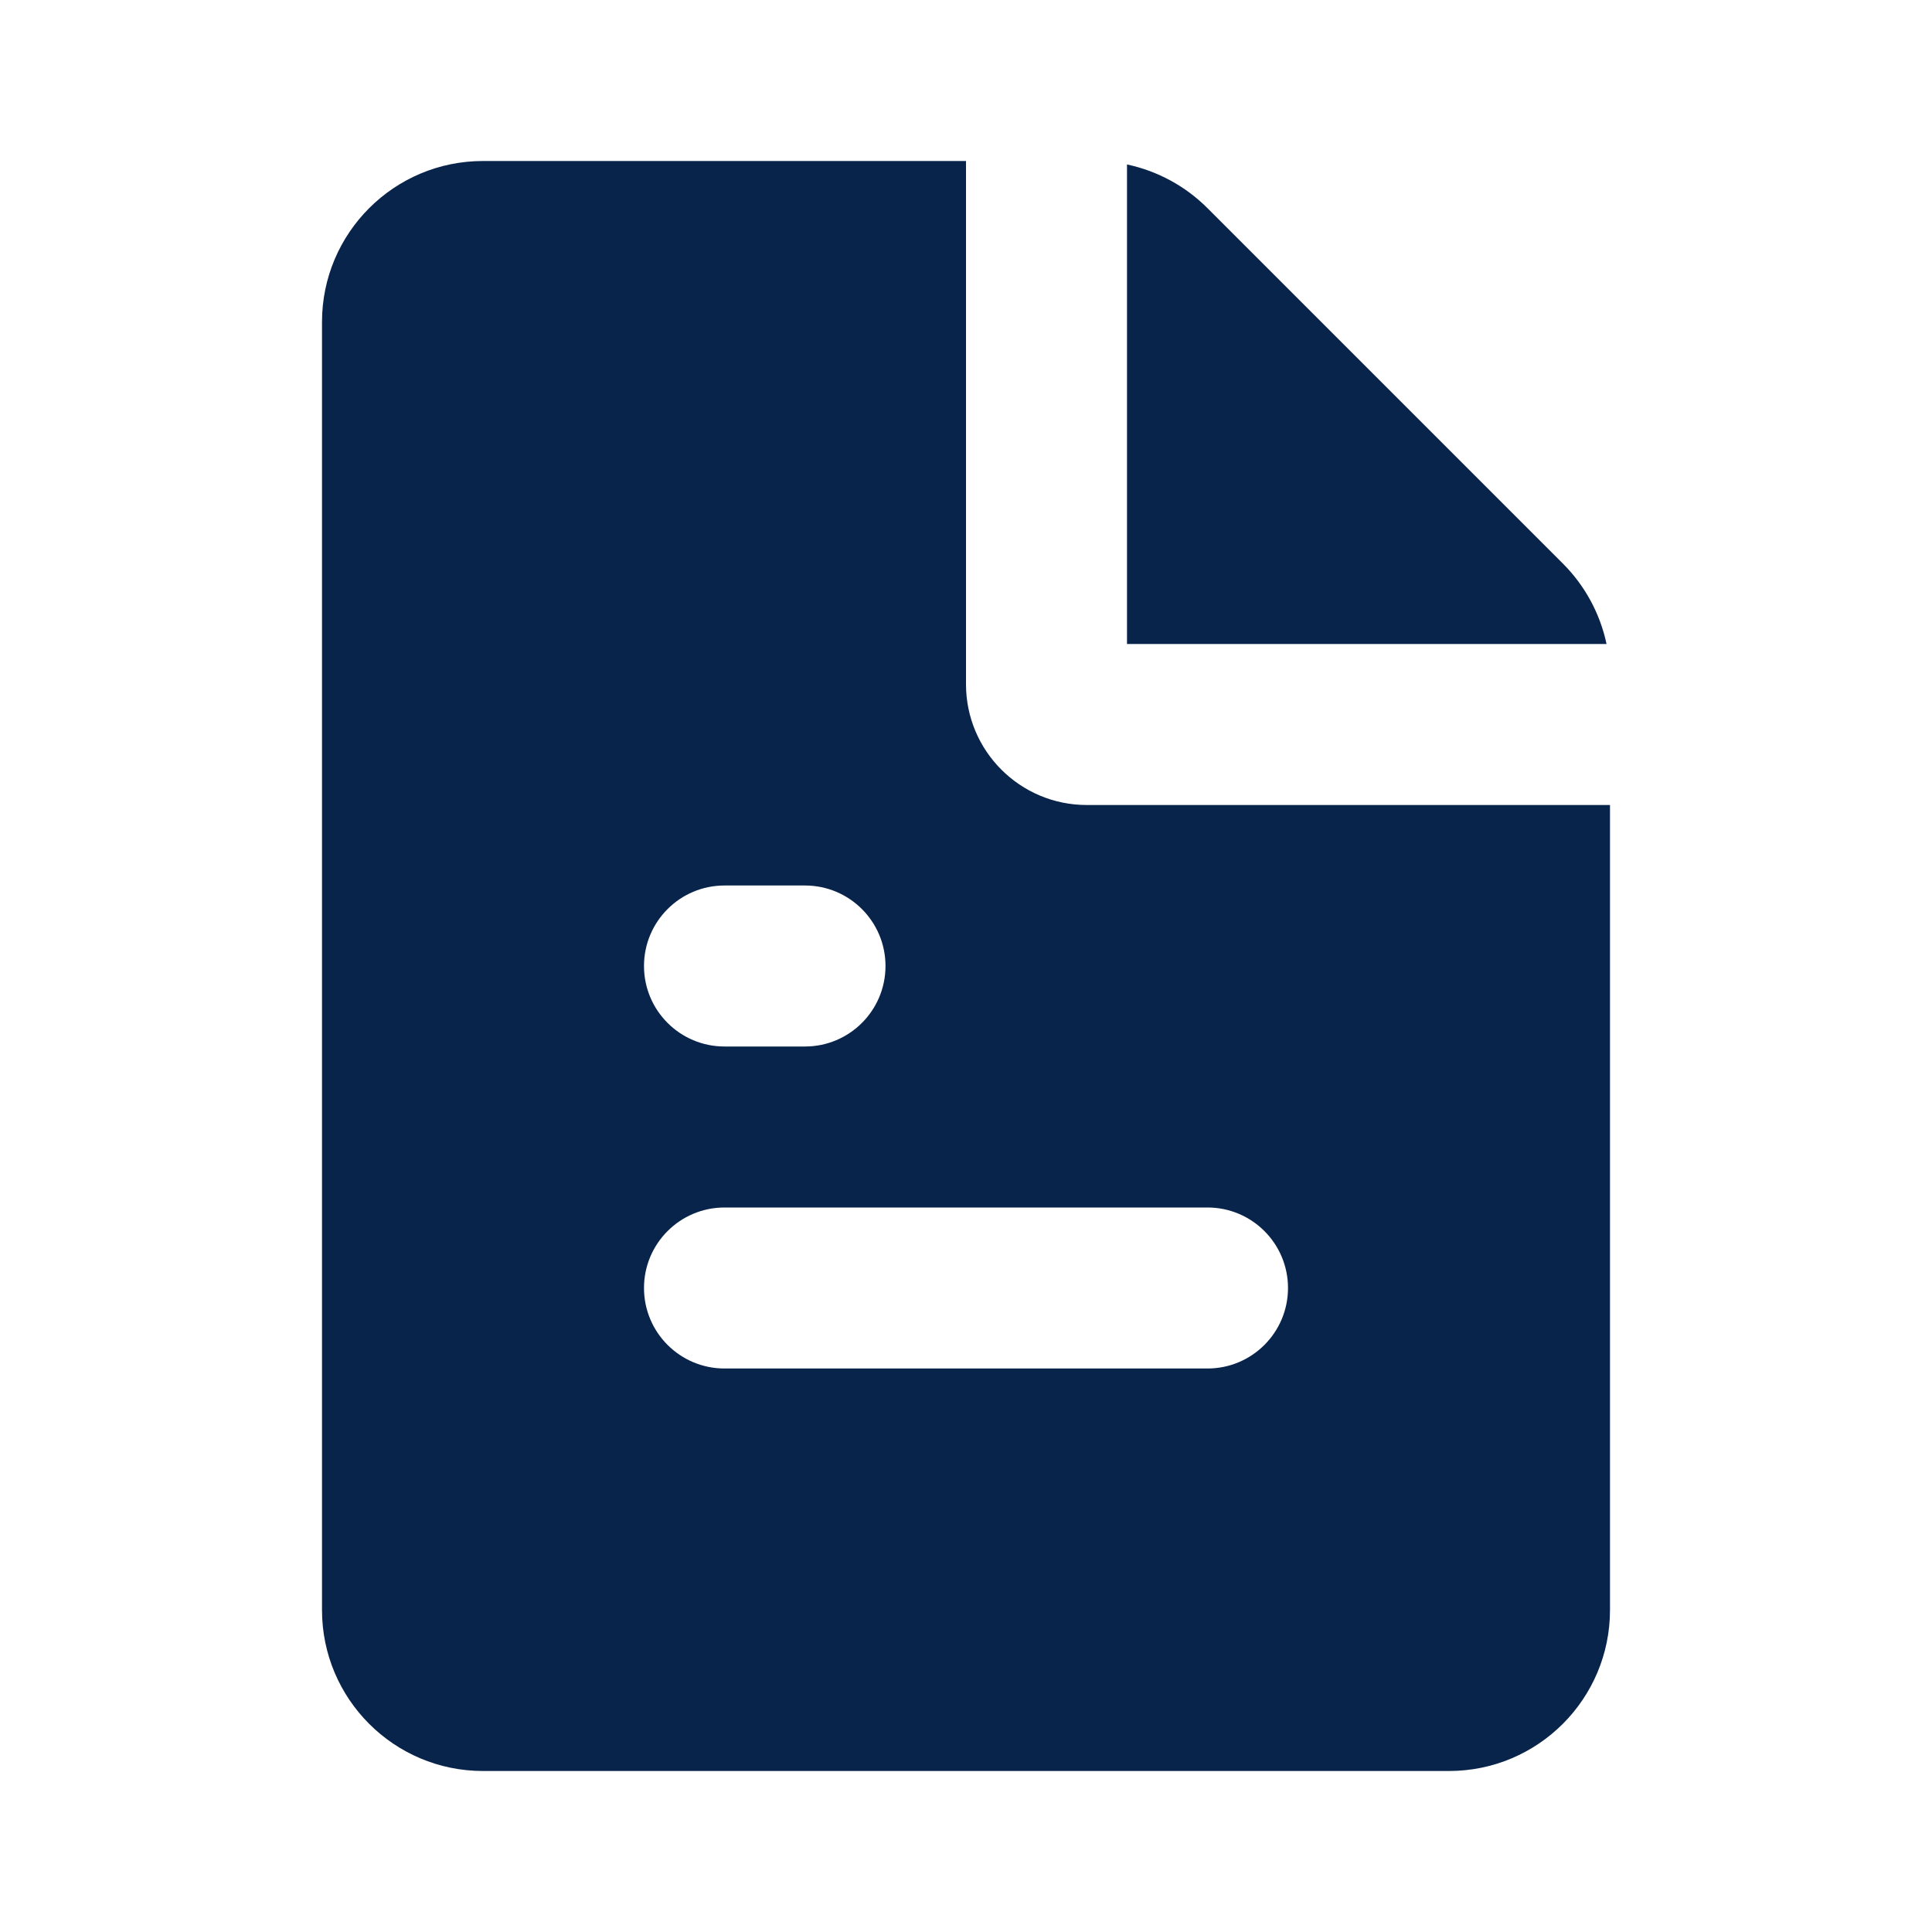
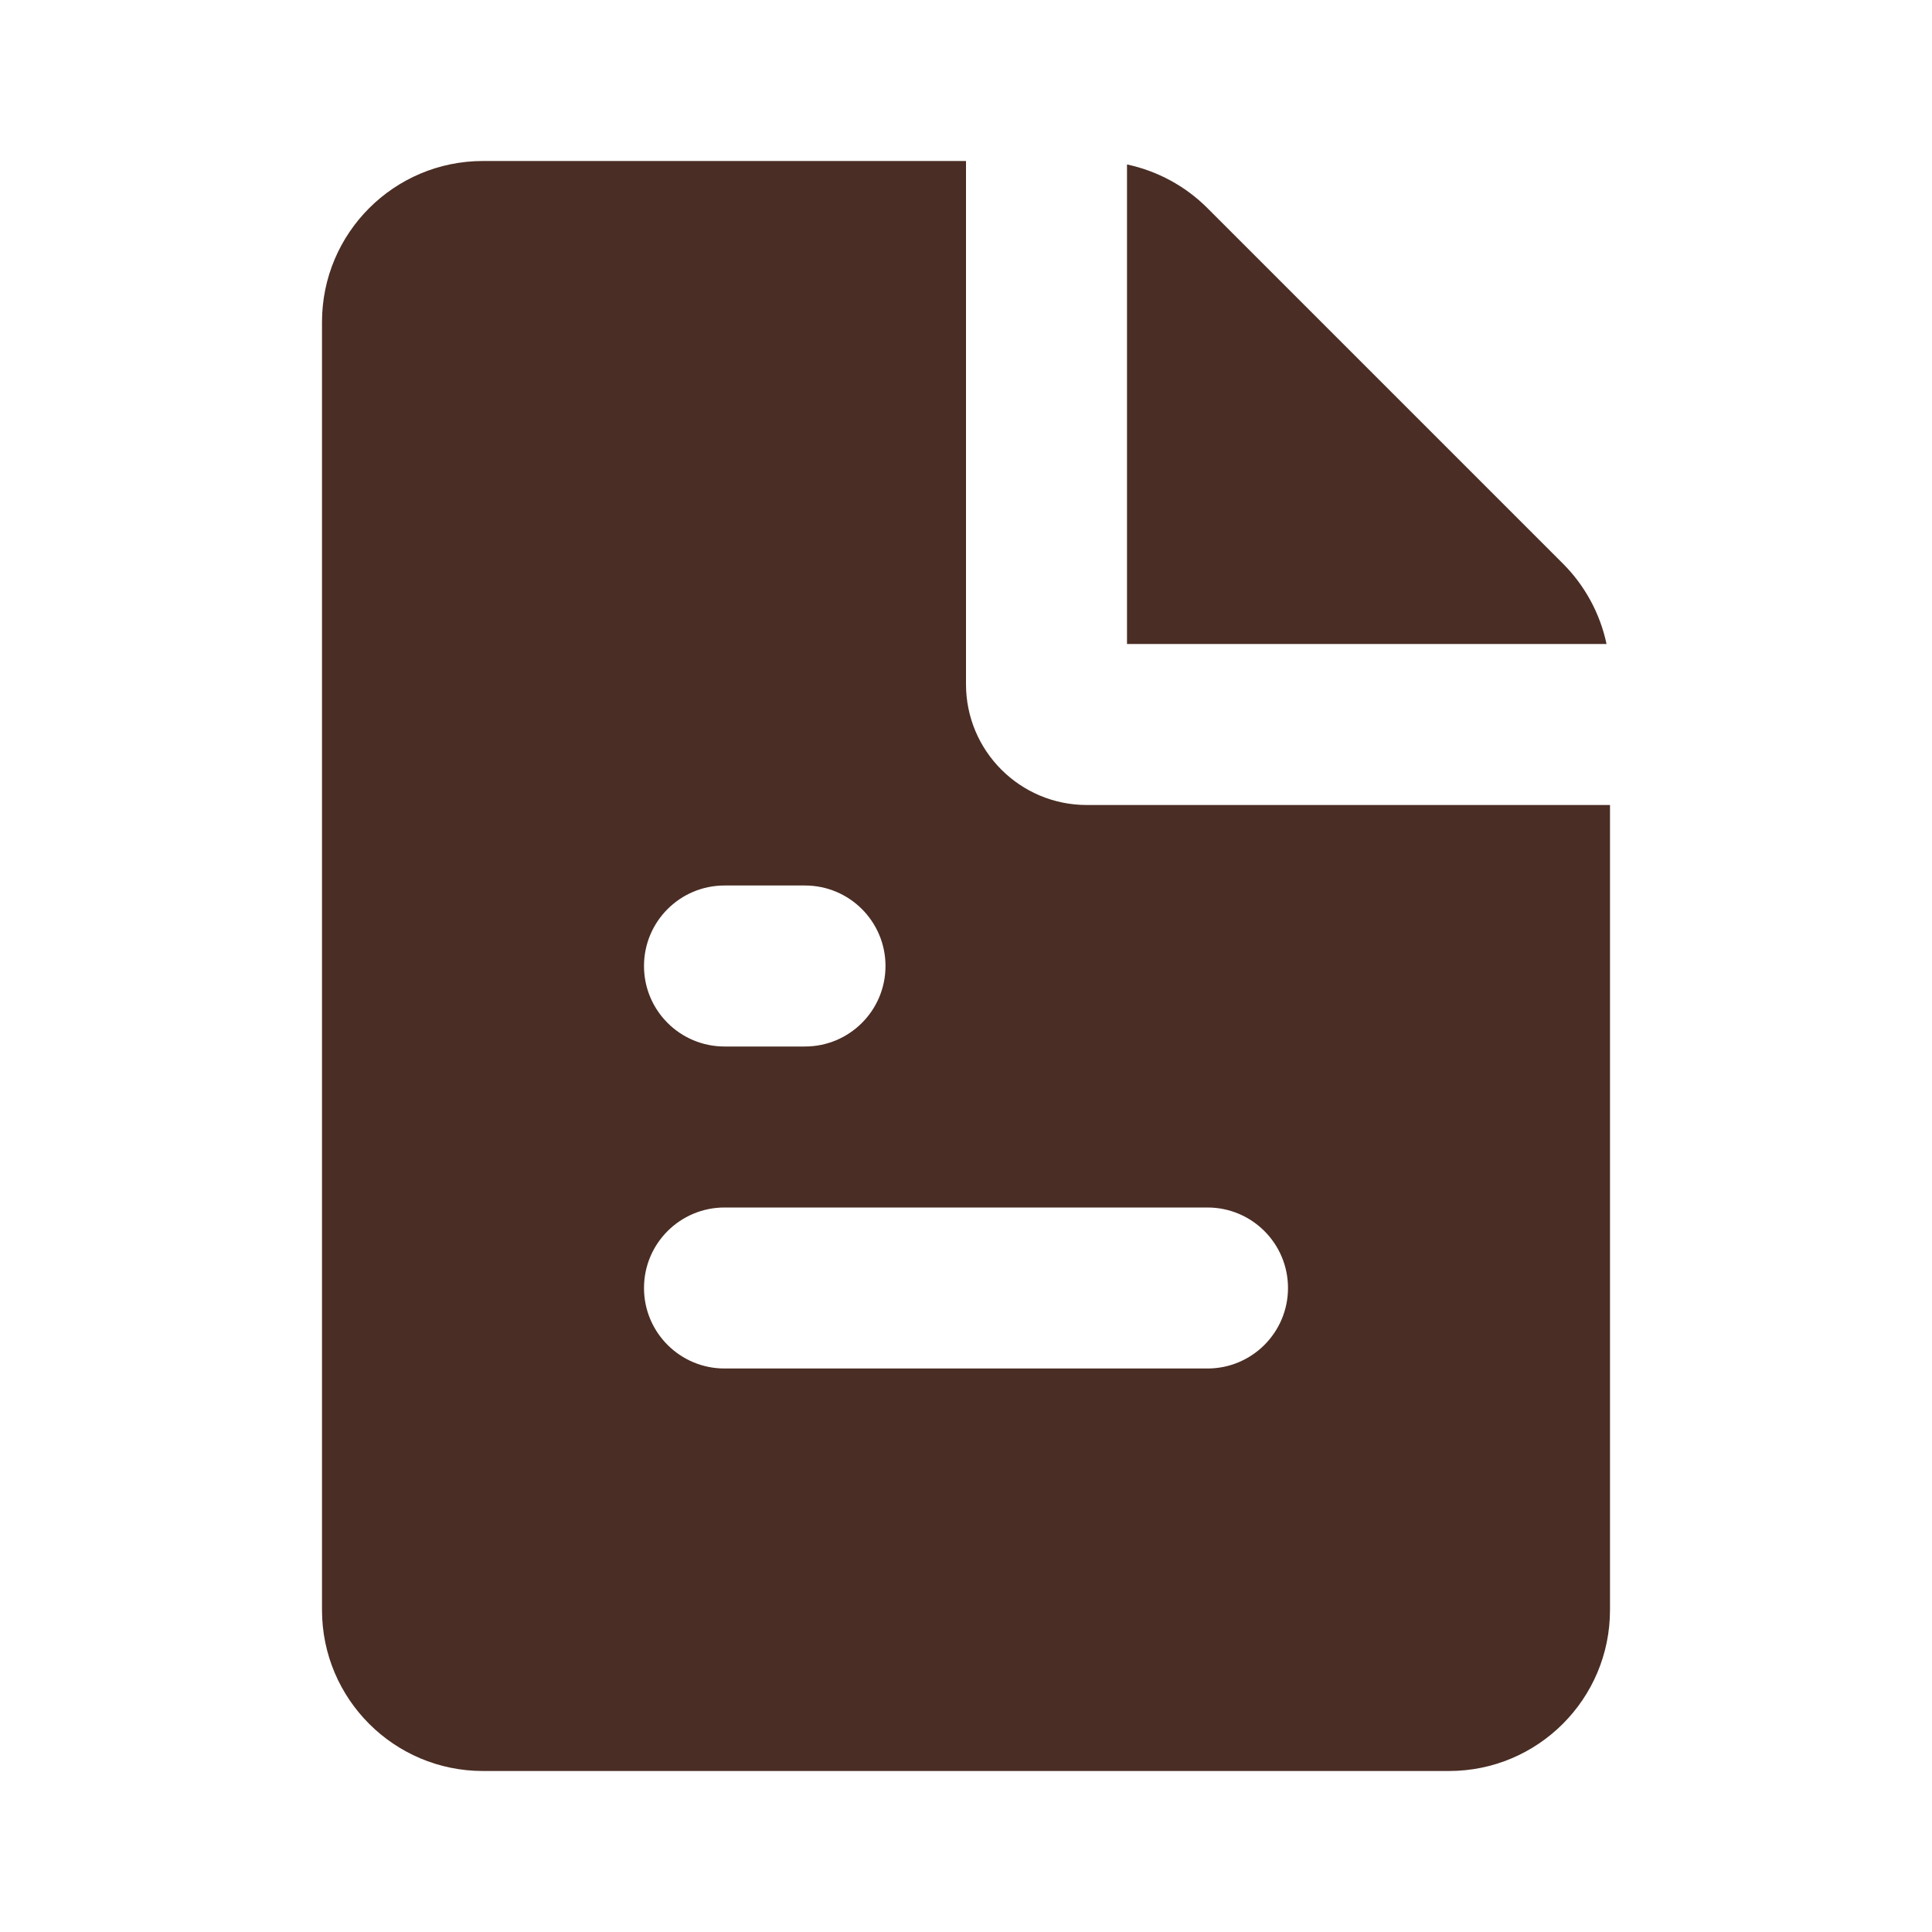
<svg xmlns="http://www.w3.org/2000/svg" width="24" height="24" viewBox="0 0 24 24">
  <g fill="none" fill-rule="evenodd">
    <path d="M24 0v24H0V0zM12.593 23.258l-.011.002-.071.035-.02.004-.014-.004-.071-.035c-.01-.004-.019-.001-.024.005l-.004.01-.017.428.005.02.01.013.104.074.015.004.012-.004.104-.074.012-.016.004-.017-.017-.427c-.002-.01-.009-.017-.017-.018m.265-.113-.013.002-.185.093-.01.01-.003.011.018.43.005.012.008.007.201.093c.012.004.023 0 .029-.008l.004-.014-.034-.614c-.003-.012-.01-.02-.02-.022m-.715.002a.023.023 0 0 0-.027.006l-.006.014-.034.614c0 .012.007.02.017.024l.015-.002.201-.093.01-.008.004-.011.017-.43-.003-.012-.01-.01z" />
-     <path fill="#09244BFF" d="M12 2v6.5a1.5 1.5 0 0 0 1.5 1.5H20v10a2 2 0 0 1-2 2H6a2 2 0 0 1-2-2V4a2 2 0 0 1 2-2zm3 13H9a1 1 0 1 0 0 2h6a1 1 0 1 0 0-2m-5-4H9a1 1 0 1 0 0 2h1a1 1 0 1 0 0-2m4-8.957a2 2 0 0 1 1 .543L19.414 7a2 2 0 0 1 .543 1H14Z" />
+     <path fill="#4A2D24" d="M12 2v6.5a1.5 1.5 0 0 0 1.5 1.5H20v10a2 2 0 0 1-2 2H6a2 2 0 0 1-2-2V4a2 2 0 0 1 2-2zm3 13H9a1 1 0 1 0 0 2h6a1 1 0 1 0 0-2m-5-4H9a1 1 0 1 0 0 2h1a1 1 0 1 0 0-2m4-8.957a2 2 0 0 1 1 .543L19.414 7a2 2 0 0 1 .543 1H14Z" />
  </g>
</svg>
